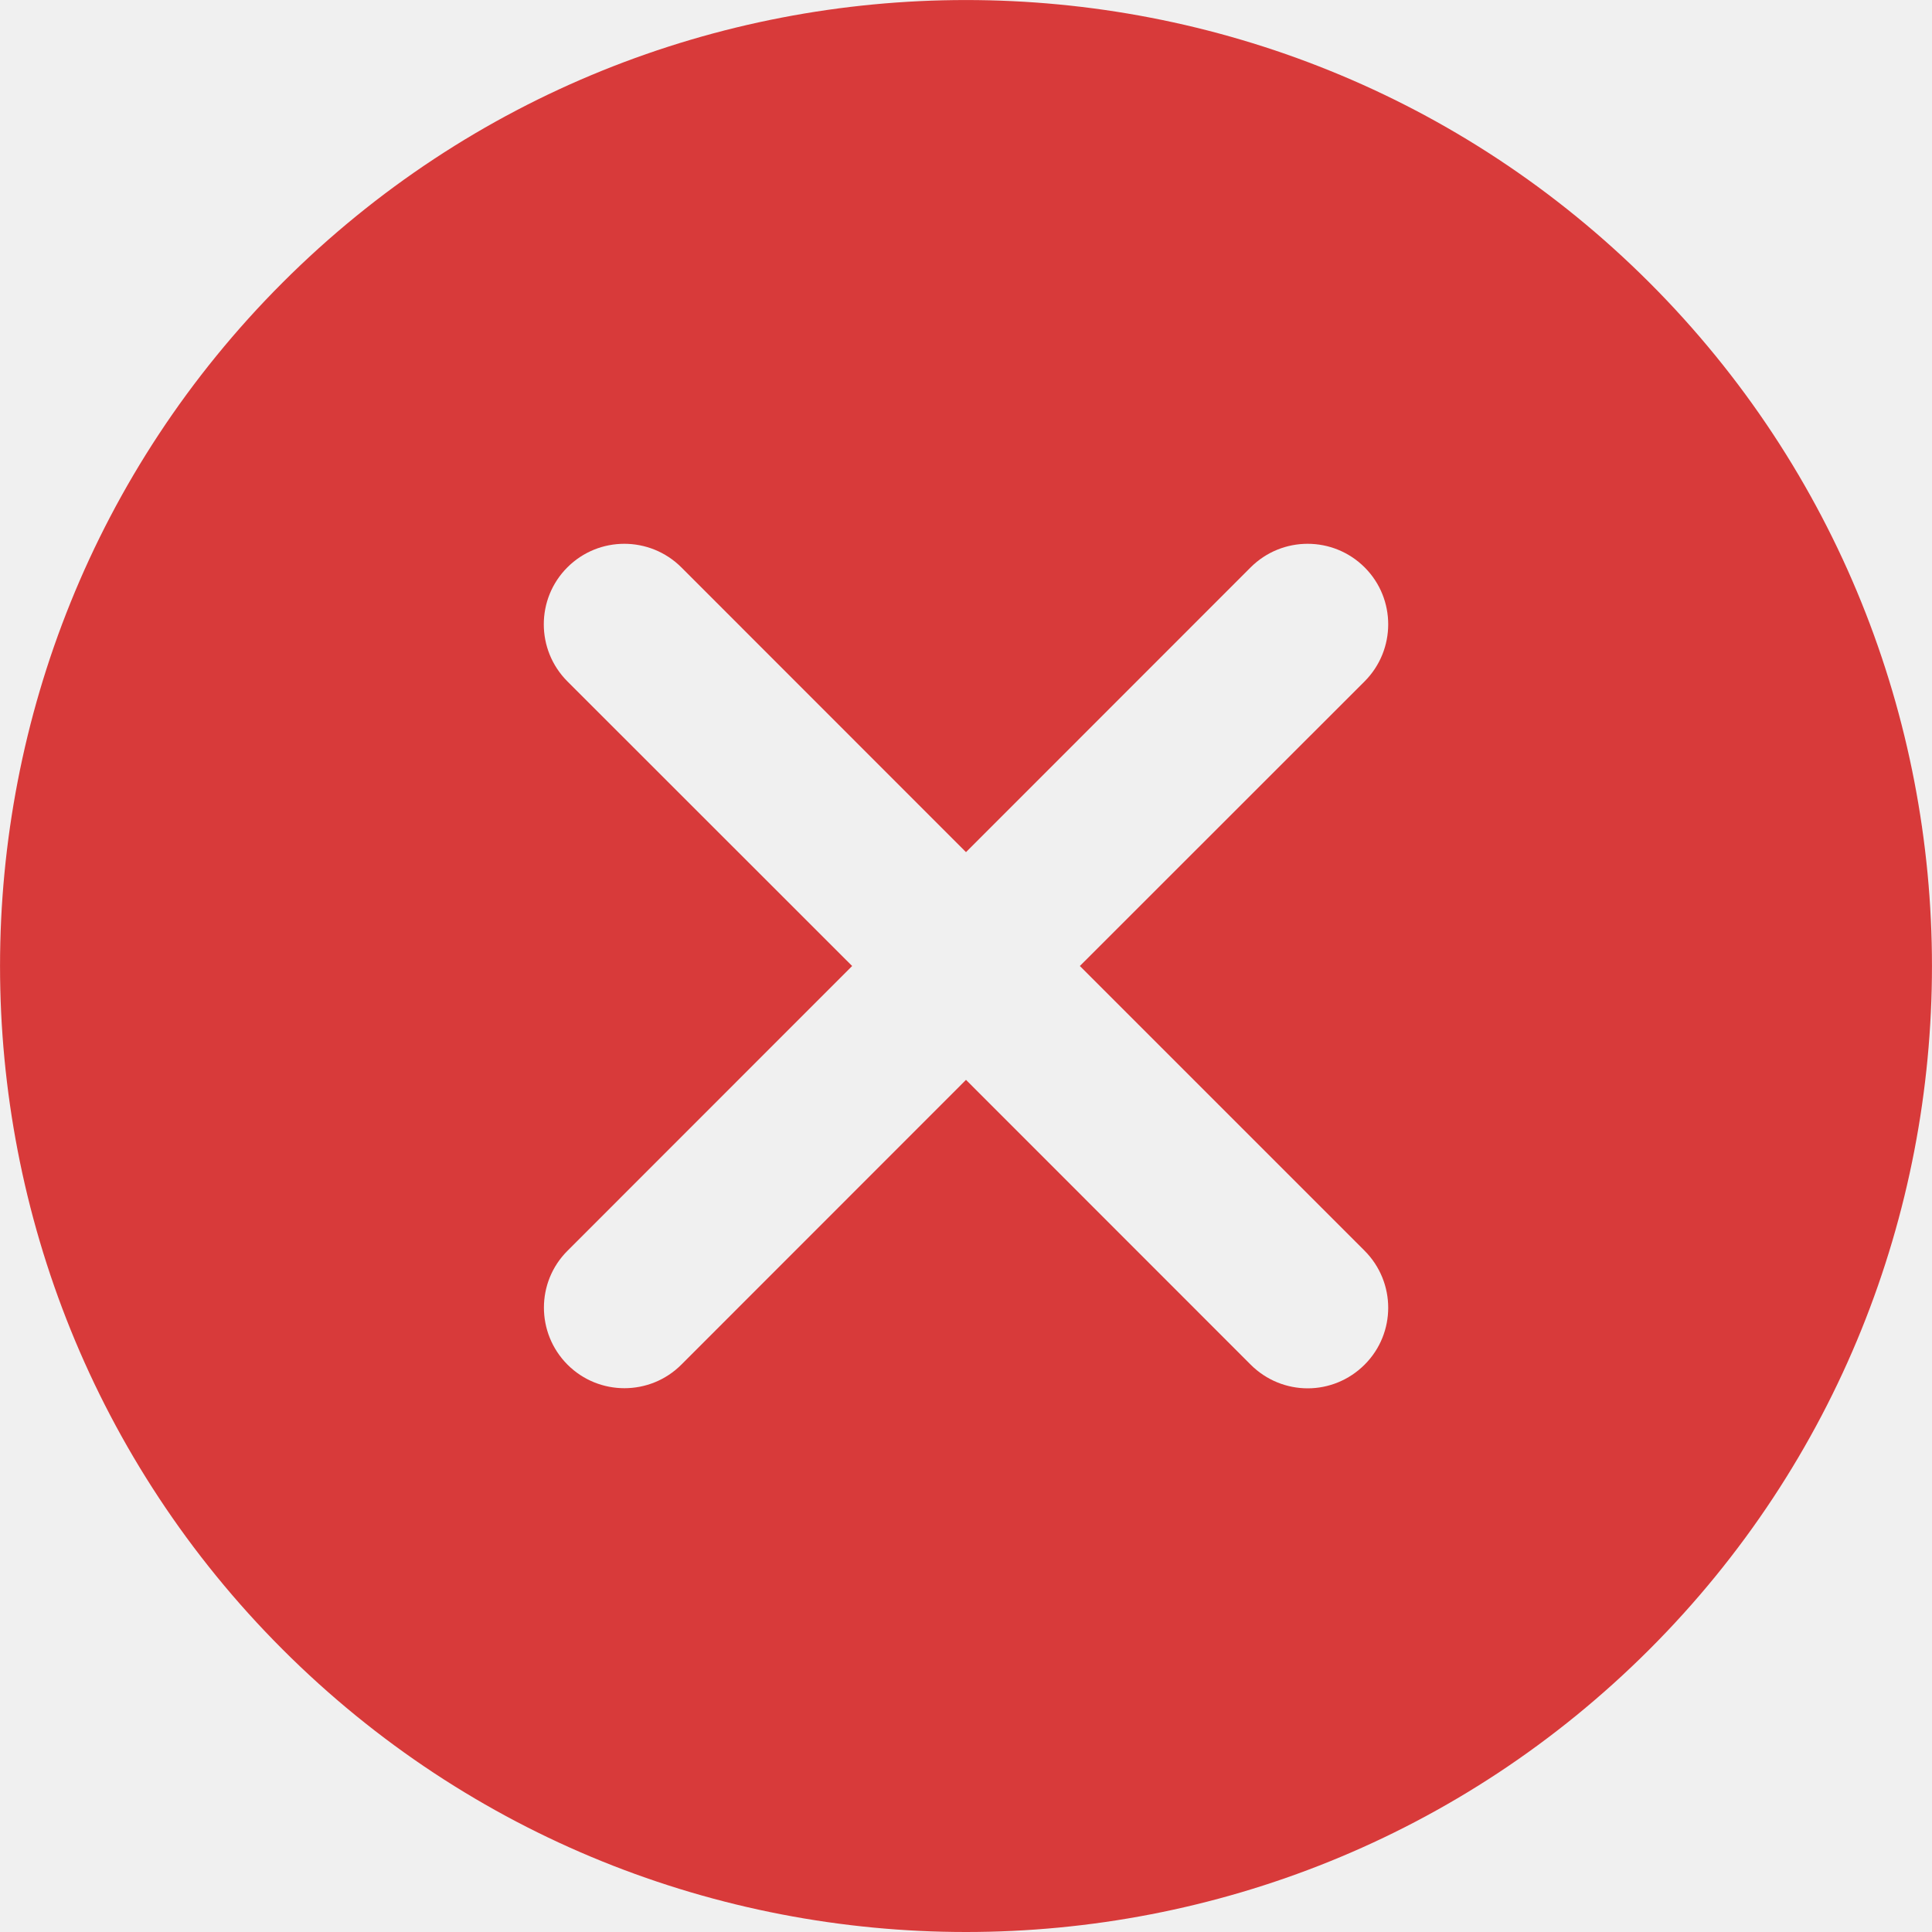
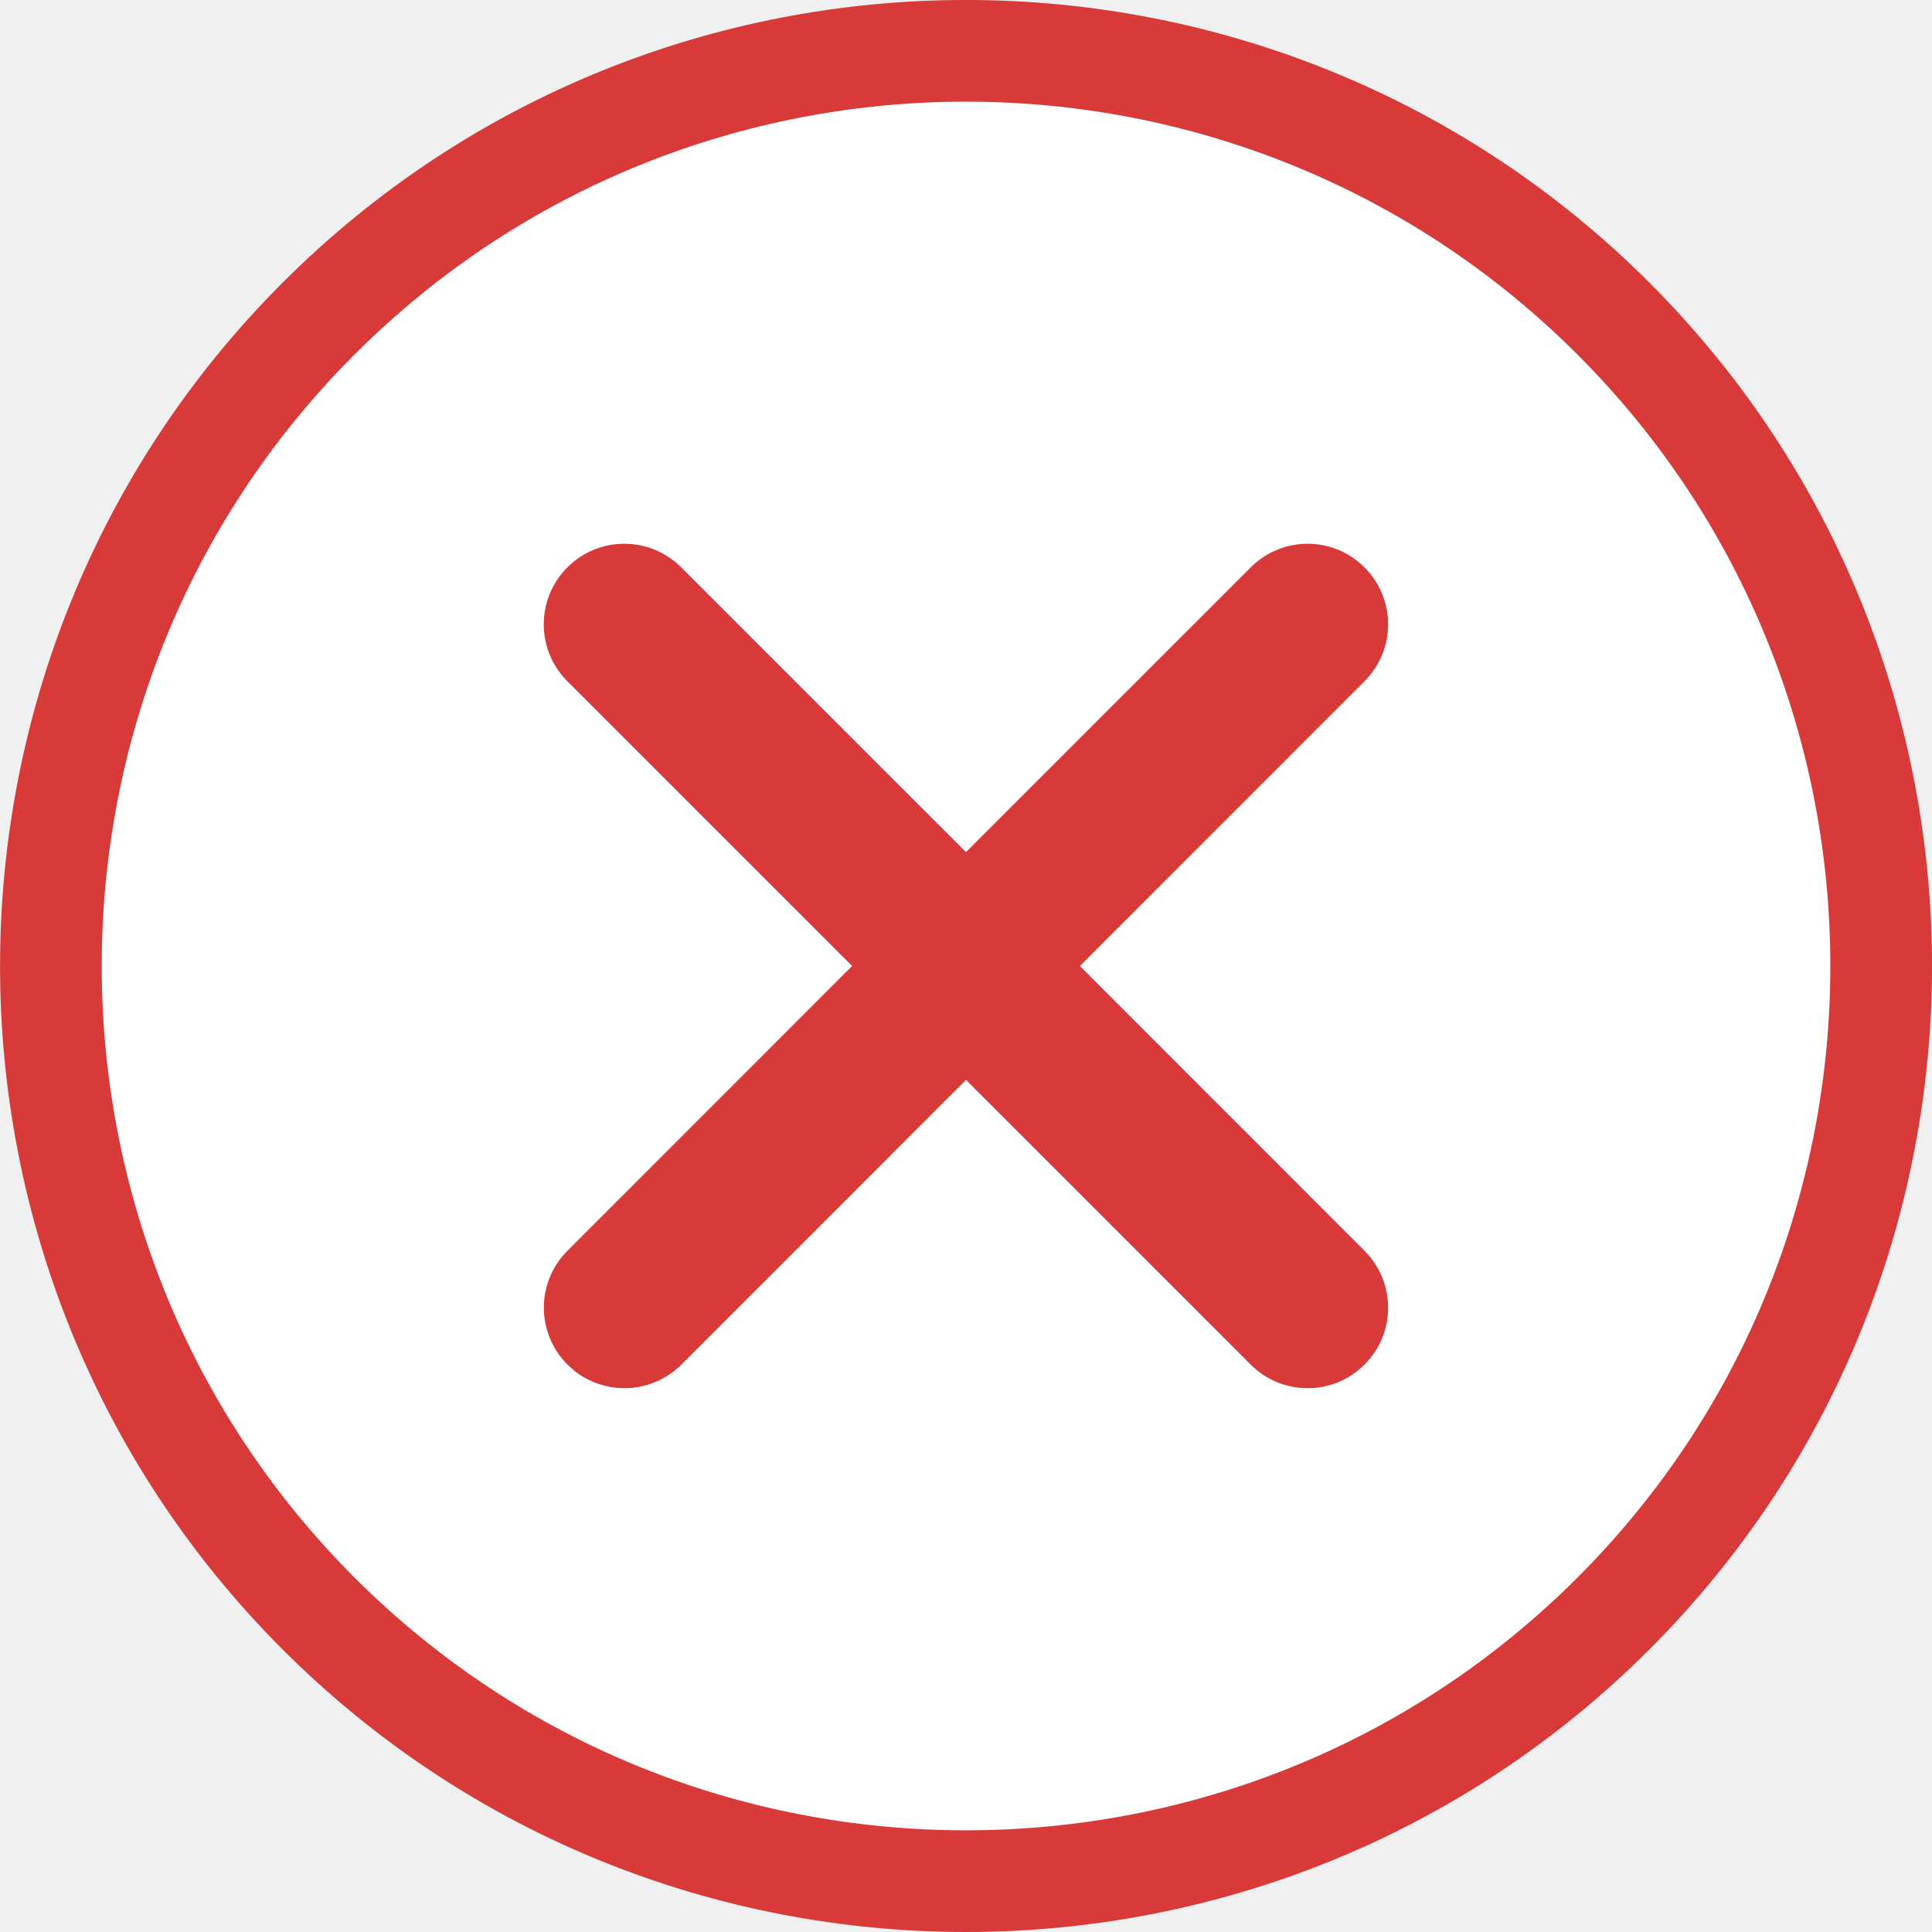
- <svg xmlns="http://www.w3.org/2000/svg" width="15px" height="15px" viewBox="0 0 15 15" version="1.1">
-   <defs />
-   <g id="Page-2" stroke="none" stroke-width="1" fill="none" fill-rule="evenodd">
-     <g id="eReports-dynamic-field-polja-01" transform="translate(-1012, -643)" fill="#D83A3A" fill-rule="nonzero">
-       <g id="d-f-select" transform="translate(322, 643)">
-         <g id="d-f">
-           <g id="Group-30" transform="translate(609, 0)">
-             <g id="Group-27" transform="translate(81, 0)">
-               <path d="M12.806,2.194 C9.879,-0.731 5.12,-0.731 2.194,2.194 C-0.731,5.12 -0.731,9.881 2.194,12.806 C3.657,14.269 5.579,15 7.5,15 C9.422,15 11.342,14.269 12.806,12.806 C15.731,9.881 15.731,5.12 12.806,2.194 Z M10.595,9.711 C10.839,9.956 10.839,10.351 10.595,10.595 C10.473,10.717 10.313,10.779 10.153,10.779 C9.992,10.779 9.832,10.717 9.71,10.595 L7.5,8.384 L5.29,10.595 C5.168,10.717 5.008,10.778 4.848,10.778 C4.688,10.778 4.528,10.717 4.406,10.595 C4.162,10.35 4.162,9.954 4.406,9.711 L6.616,7.5 L4.405,5.29 C4.161,5.045 4.161,4.649 4.405,4.405 C4.649,4.161 5.045,4.161 5.29,4.405 L7.5,6.616 L9.71,4.405 C9.955,4.161 10.35,4.161 10.595,4.405 C10.839,4.649 10.839,5.045 10.595,5.29 L8.384,7.5 L10.595,9.711 Z" id="Shape" />
-             </g>
-           </g>
-         </g>
-       </g>
-     </g>
+ <svg xmlns="http://www.w3.org/2000/svg" width="19" height="19" viewBox="0 0 19 19" fill="none">
+   <g clip-path="url(#clip0_357_4576)">
+     <path d="M3.133 3.133C6.644 -0.378 12.356 -0.378 15.867 3.133C19.378 6.644 19.378 12.357 15.867 15.868C14.112 17.623 11.807 18.5 9.5 18.5C7.193 18.5 4.888 17.623 3.133 15.868C-0.377 12.357 -0.377 6.644 3.133 3.133Z" fill="white" stroke="#D83A3A" />
+     <path d="M13.419 12.3C13.729 12.61 13.729 13.111 13.419 13.42C13.265 13.575 13.062 13.652 12.86 13.652C12.657 13.652 12.454 13.575 12.3 13.42L9.5 10.62L6.701 13.42C6.545 13.574 6.343 13.652 6.141 13.652C5.938 13.652 5.735 13.574 5.581 13.42C5.271 13.11 5.271 12.609 5.581 12.3L8.38 9.5L5.58 6.7C5.27 6.39 5.27 5.889 5.58 5.58C5.889 5.27 6.39 5.27 6.7 5.58L9.5 8.38L12.3 5.58C12.609 5.27 13.11 5.27 13.419 5.58C13.729 5.889 13.729 6.39 13.419 6.7L10.62 9.5L13.419 12.3Z" fill="#D83A3A" />
  </g>
+   <defs>
+     <clipPath id="clip0_357_4576">
+       <rect width="19" height="19" fill="white" />
+     </clipPath>
+   </defs>
</svg>
